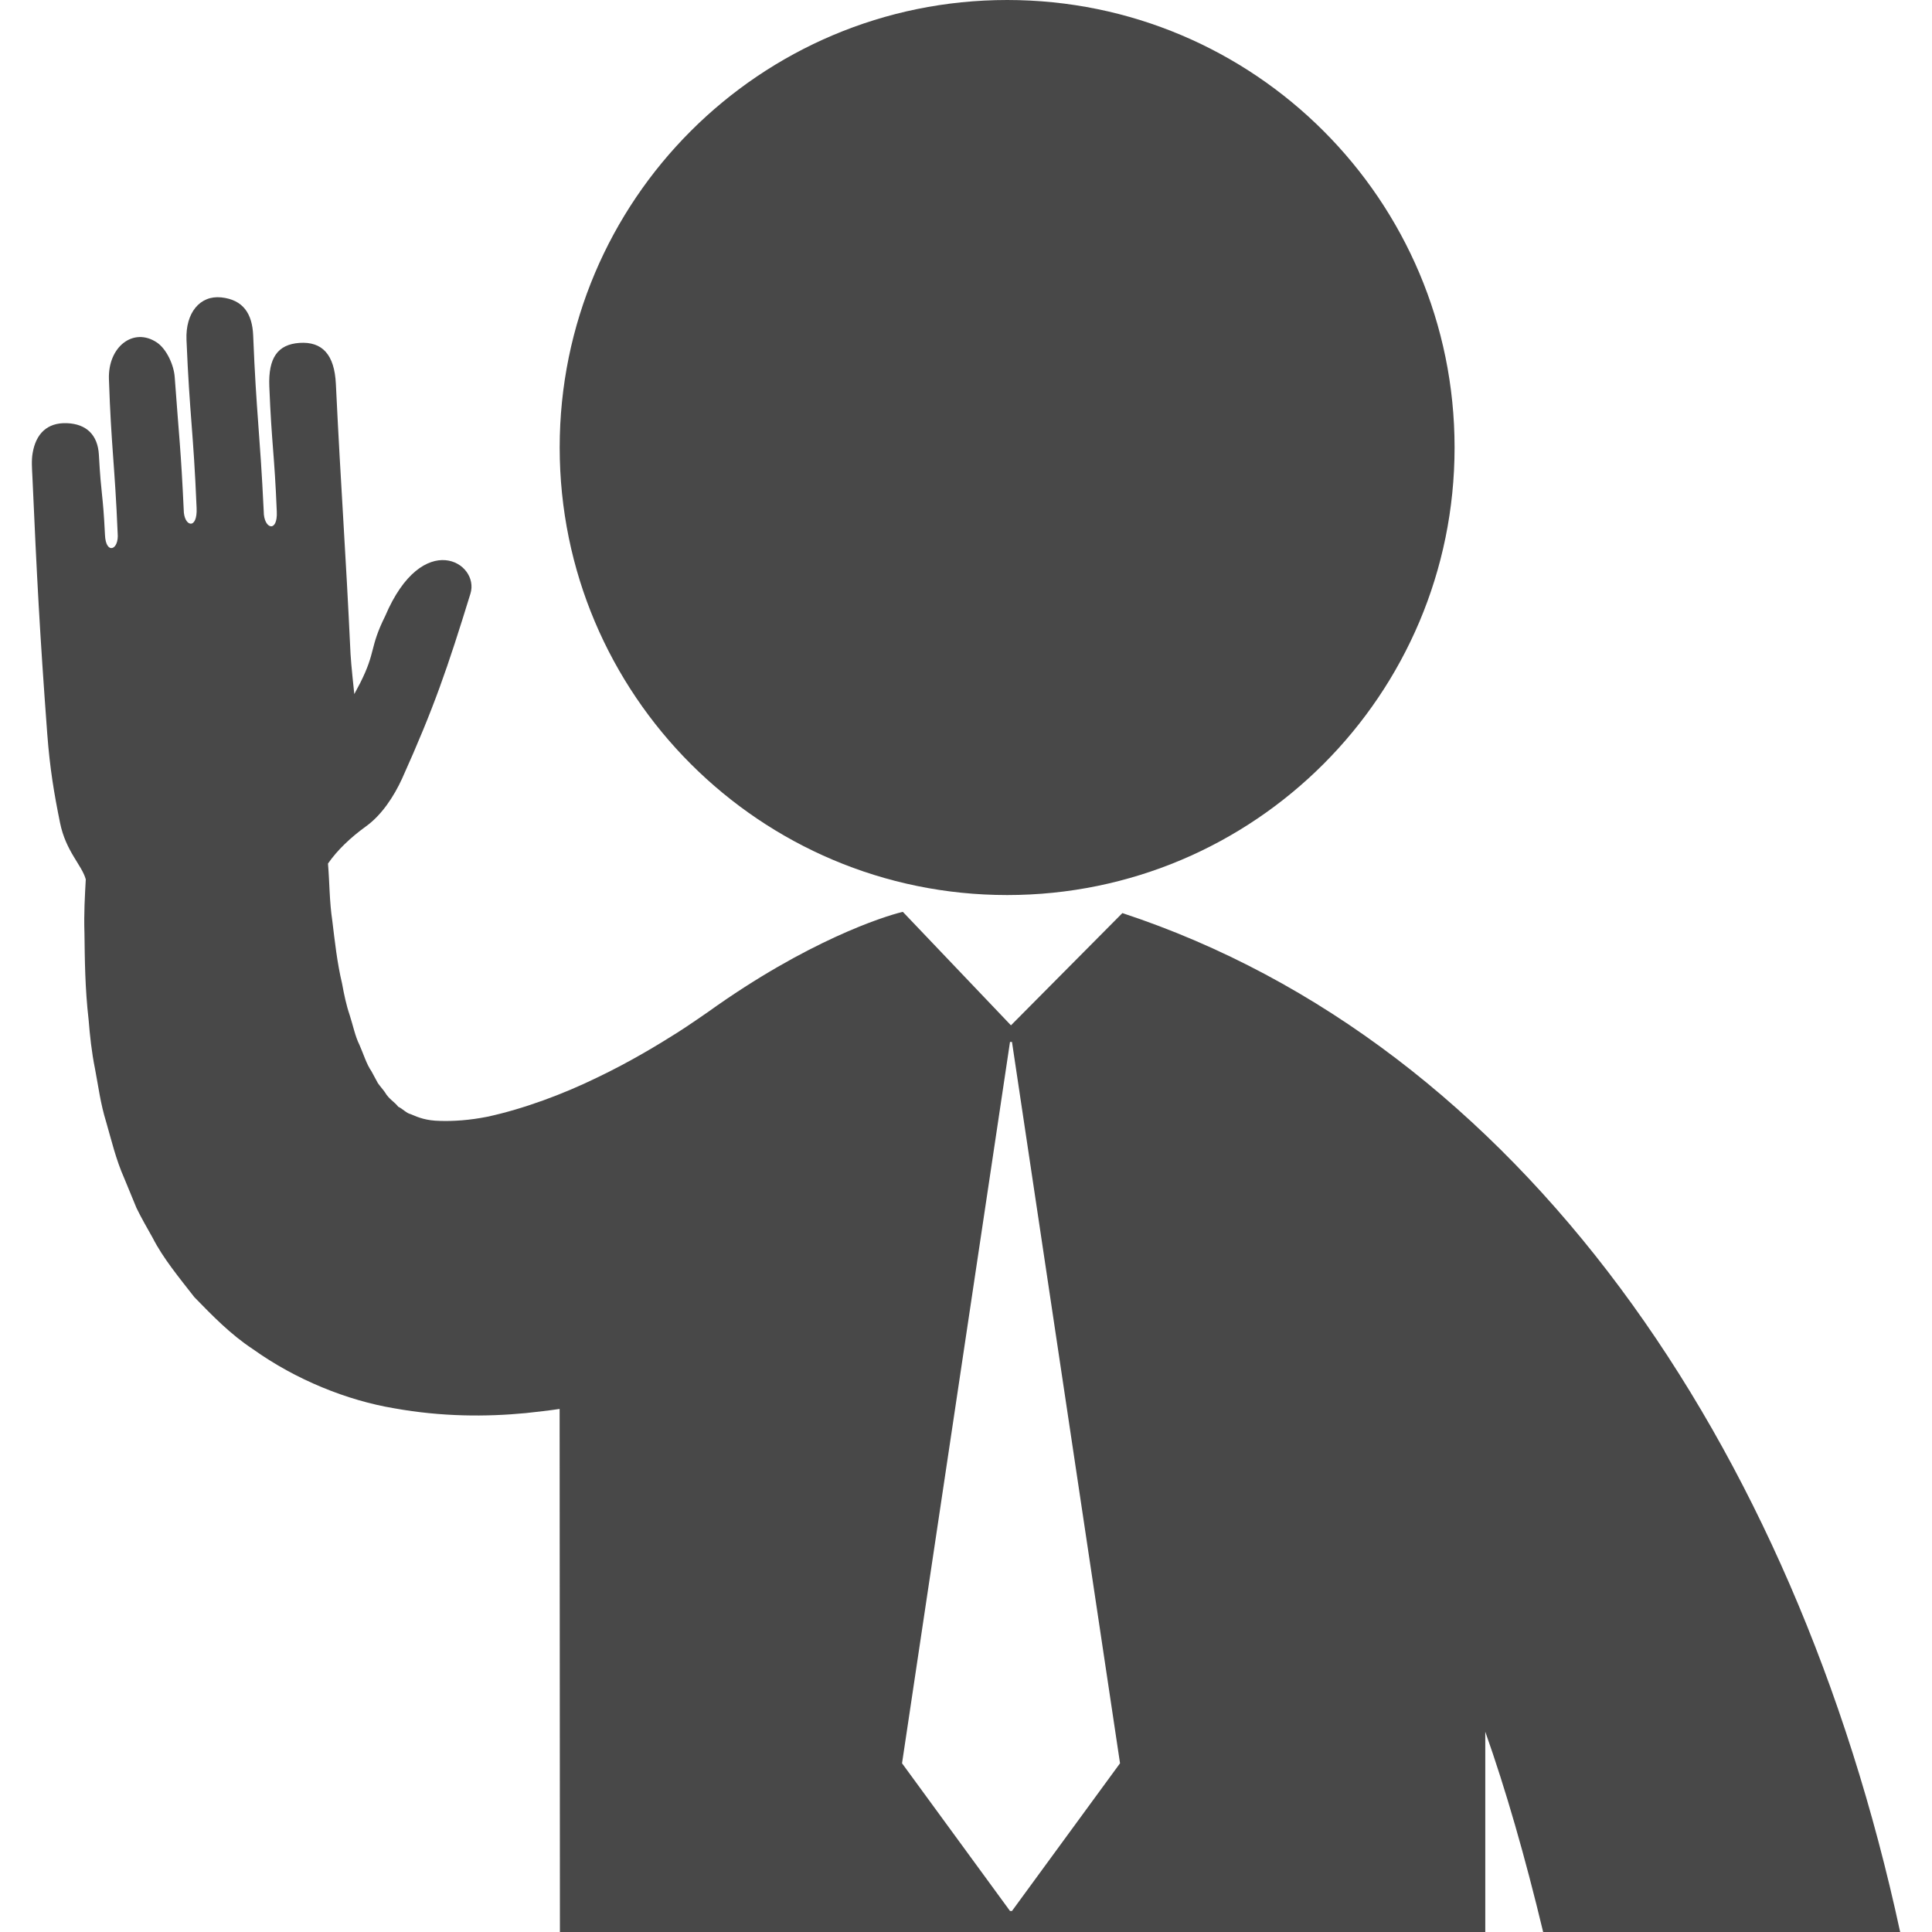
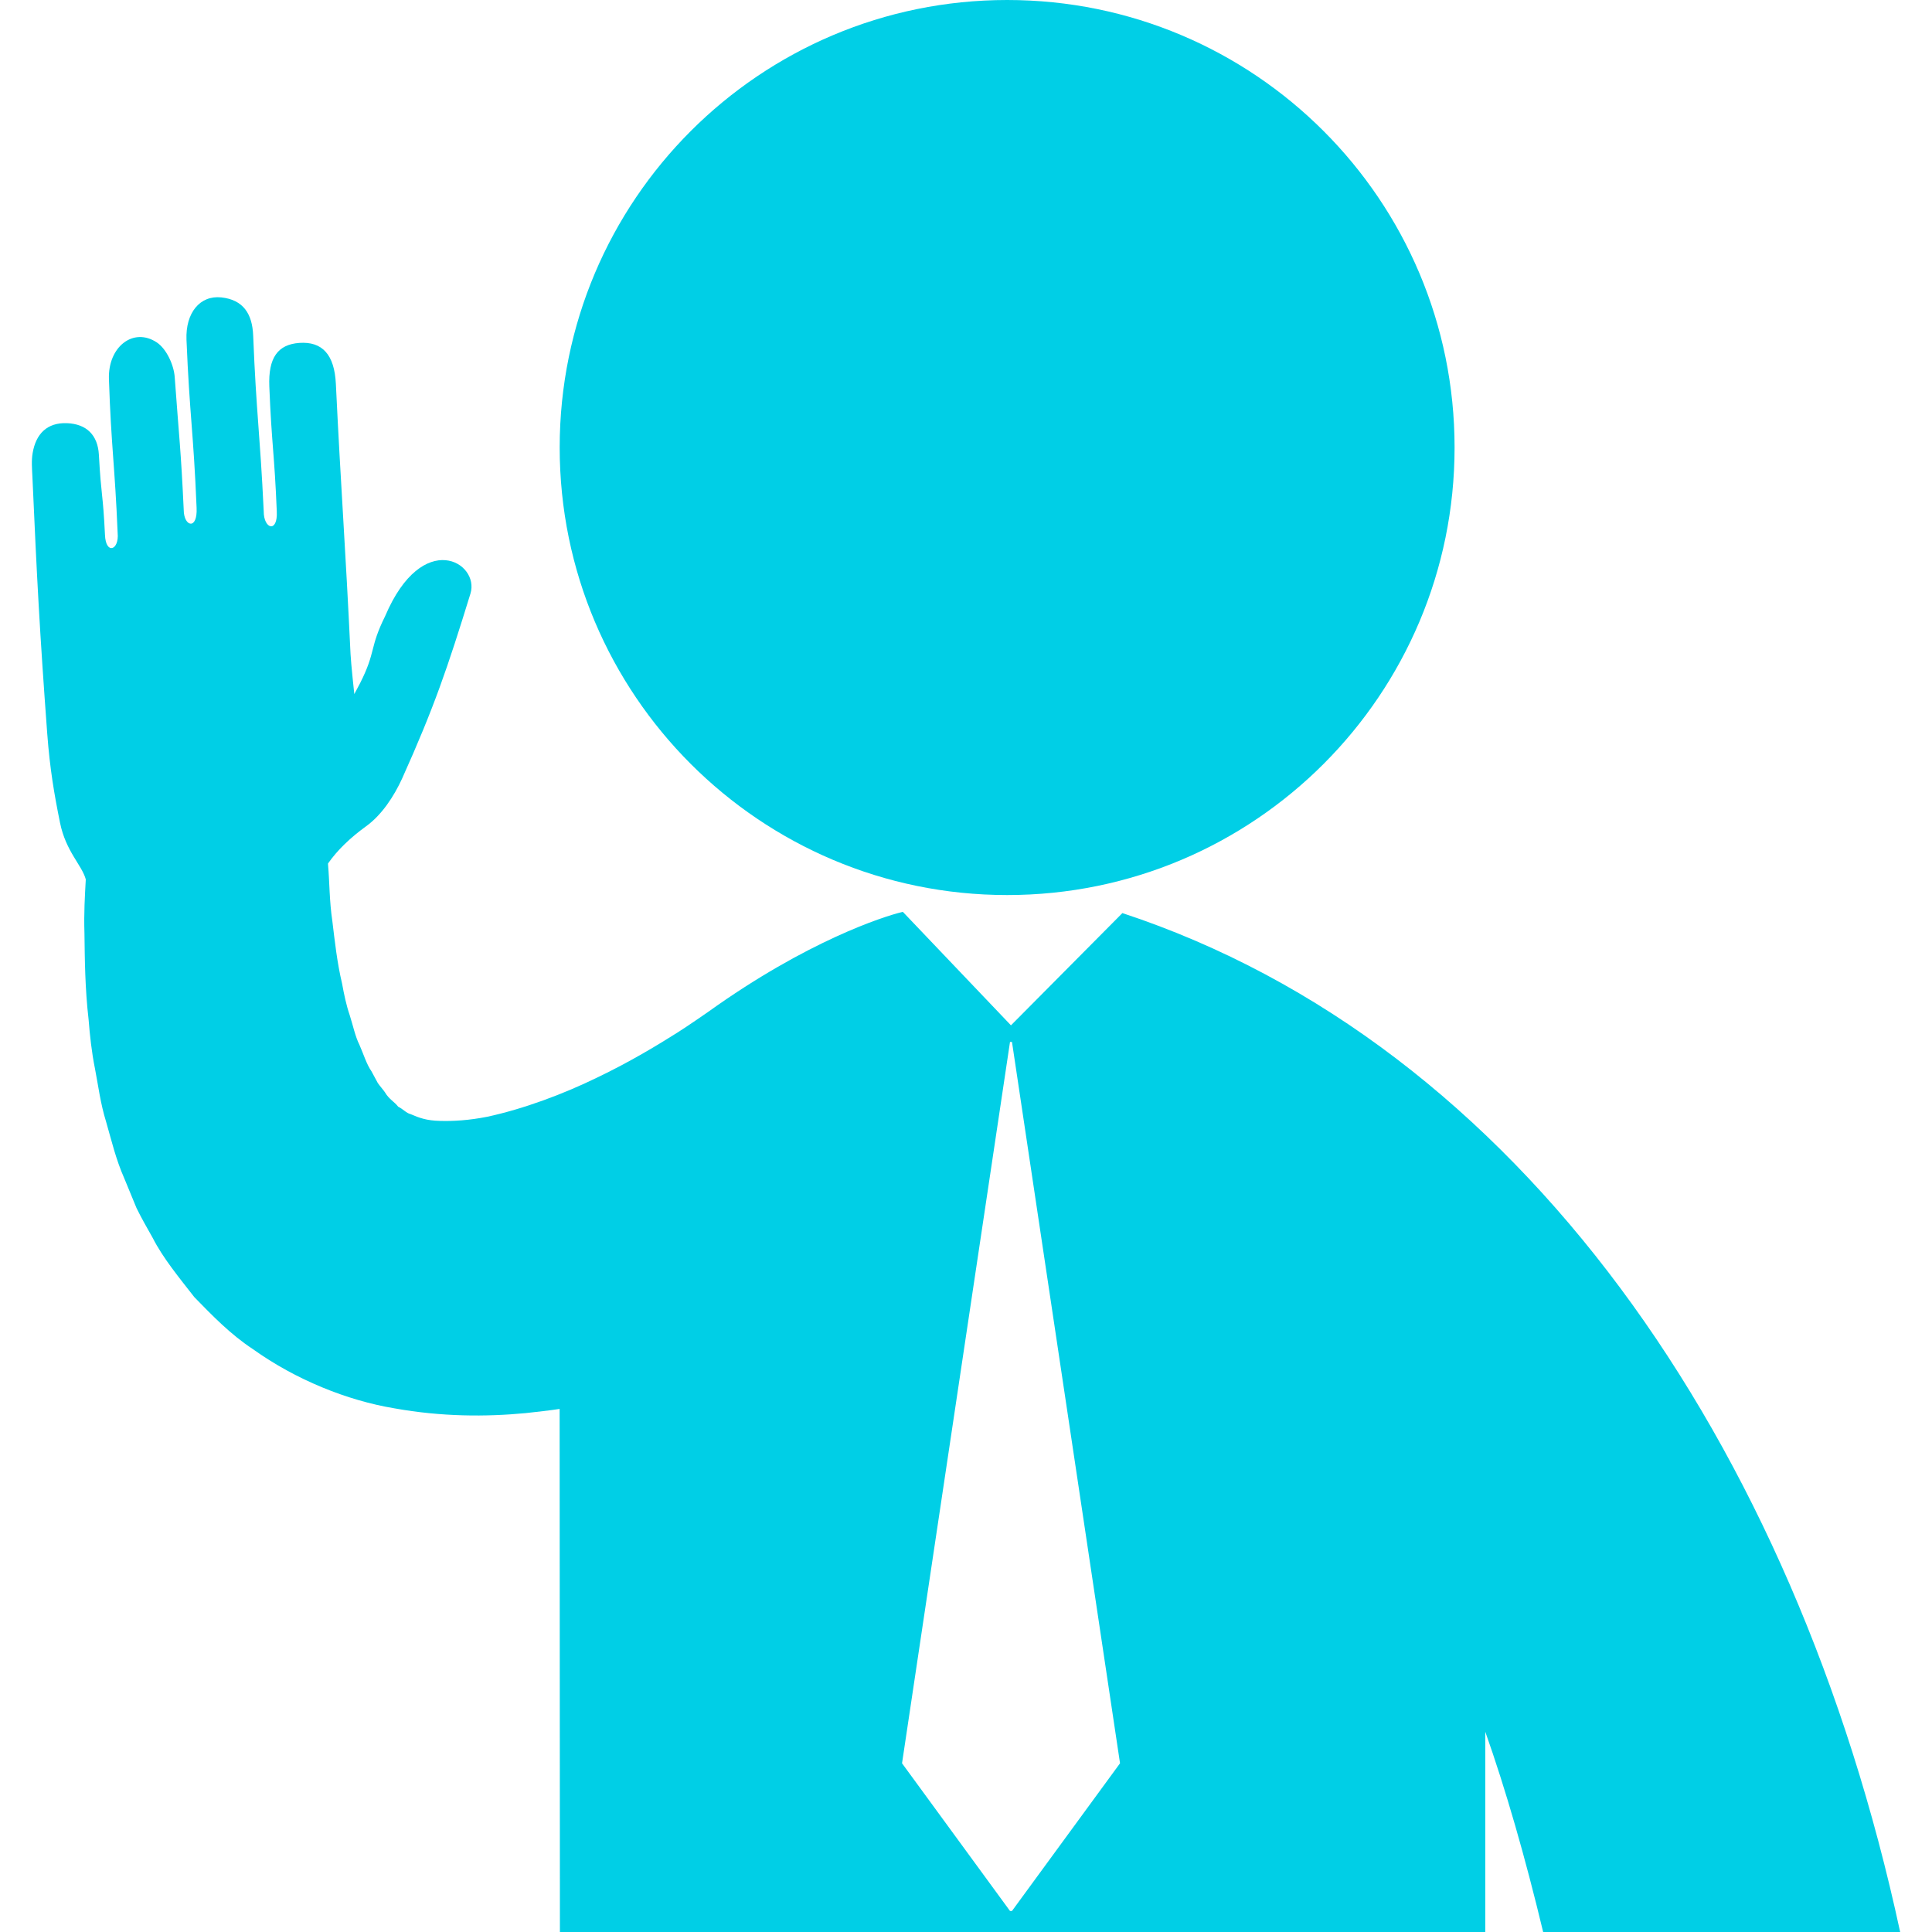
- <svg xmlns="http://www.w3.org/2000/svg" fill="#484848" version="1.1" id="Capa_1" width="800px" height="800px" viewBox="0 0 125.023 125.023" xml:space="preserve">
+ <svg xmlns="http://www.w3.org/2000/svg" fill="#00cfe6" version="1.1" id="Capa_1" width="800px" height="800px" viewBox="0 0 125.023 125.023" xml:space="preserve">
  <g>
    <g>
      <path d="M65.176,57.92c16,0,28.952-12.972,28.952-28.962C94.128,12.963,81.176,0,65.176,0C49.183,0,36.218,12.964,36.218,28.958    C36.218,44.949,49.183,57.92,65.176,57.92z" />
      <path d="M72.632,59.087l-7.211,7.264l-6.993-7.34c-0.024,0.006-0.05,0.006-0.066,0.012c-1.167,0.28-6.12,1.856-12.546,6.465    c-0.057,0.04-1.362,0.945-1.973,1.328c-1.213,0.766-3.024,1.875-5.215,2.922c-2.178,1.064-4.758,2.027-7.106,2.531    c-1.159,0.23-2.206,0.293-3.047,0.266c-0.869-0.016-1.369-0.204-1.899-0.436c-0.285-0.066-0.496-0.334-0.808-0.482    c-0.244-0.324-0.597-0.479-0.862-0.939c-0.142-0.203-0.305-0.373-0.457-0.593l-0.411-0.761c-0.318-0.452-0.519-1.126-0.776-1.706    c-0.281-0.558-0.426-1.292-0.635-1.935c-0.218-0.637-0.364-1.336-0.491-2.037c-0.322-1.348-0.473-2.755-0.63-4.047    c-0.193-1.274-0.181-2.553-0.276-3.632c-0.003-0.031-0.001-0.058-0.003-0.089c0.613-0.878,1.446-1.67,2.459-2.405    c1.012-0.727,1.808-1.937,2.336-3.094c2.054-4.563,2.947-7.176,4.421-11.962c0.622-2.016-3.096-4.247-5.522,1.459    c-1.026,2.067-0.578,2.279-1.621,4.338l-0.373,0.701c0,0-0.215-1.988-0.243-2.589c-0.323-6.89-0.618-10.586-0.949-17.476    c-0.09-1.911-0.886-2.762-2.361-2.66c-1.404,0.101-2.021,0.966-1.946,2.823c0.151,3.761,0.331,4.323,0.483,8.081    c0.071,1.417-0.851,1.148-0.845-0.006c-0.244-5.126-0.477-6.258-0.683-11.385c-0.058-1.392-0.637-2.305-2.064-2.458    c-1.379-0.146-2.321,0.999-2.251,2.742c0.205,4.955,0.45,5.915,0.654,10.871c0.072,1.466-0.83,1.235-0.833,0.133    c-0.183-3.928-0.299-4.667-0.583-8.588c-0.055-0.79-0.535-1.828-1.156-2.242c-1.515-1.009-3.171,0.277-3.101,2.369    c0.146,4.387,0.383,5.577,0.564,9.96c0.109,1.125-0.772,1.427-0.82,0.117c-0.136-2.791-0.241-2.389-0.394-5.177    c-0.07-1.271-0.794-1.997-2.072-2.046c-1.291-0.047-2.002,0.704-2.212,1.918c-0.09,0.497-0.042,1.022-0.019,1.531    c0.294,6.608,0.471,10.029,0.959,16.622c0.174,2.309,0.451,3.921,0.829,5.785c0.378,1.864,1.418,2.743,1.667,3.666    c-0.058,1.068-0.128,2.19-0.086,3.477c0.023,1.71,0.033,3.558,0.27,5.615c0.082,1.012,0.19,2.062,0.416,3.182    c0.215,1.114,0.345,2.219,0.72,3.428c0.348,1.197,0.616,2.388,1.18,3.666c0.259,0.63,0.52,1.264,0.783,1.9    c0.312,0.643,0.69,1.293,1.051,1.939c0.659,1.296,1.715,2.576,2.692,3.828c1.162,1.193,2.332,2.404,3.784,3.361    c2.788,1.992,6.115,3.328,9.163,3.834c3.063,0.549,5.932,0.553,8.498,0.308c0.689-0.077,1.532-0.168,2.192-0.269l0.019,33.848    h59.882v-12.961c1.321,3.738,2.566,8.053,3.745,12.961h23.102C116.131,93.336,98.253,67.534,72.632,59.087z M65.487,123.662    h-0.128l-6.987-9.557l6.987-46.678h0.128l6.992,46.678L65.487,123.662z" />
    </g>
  </g>
</svg>
